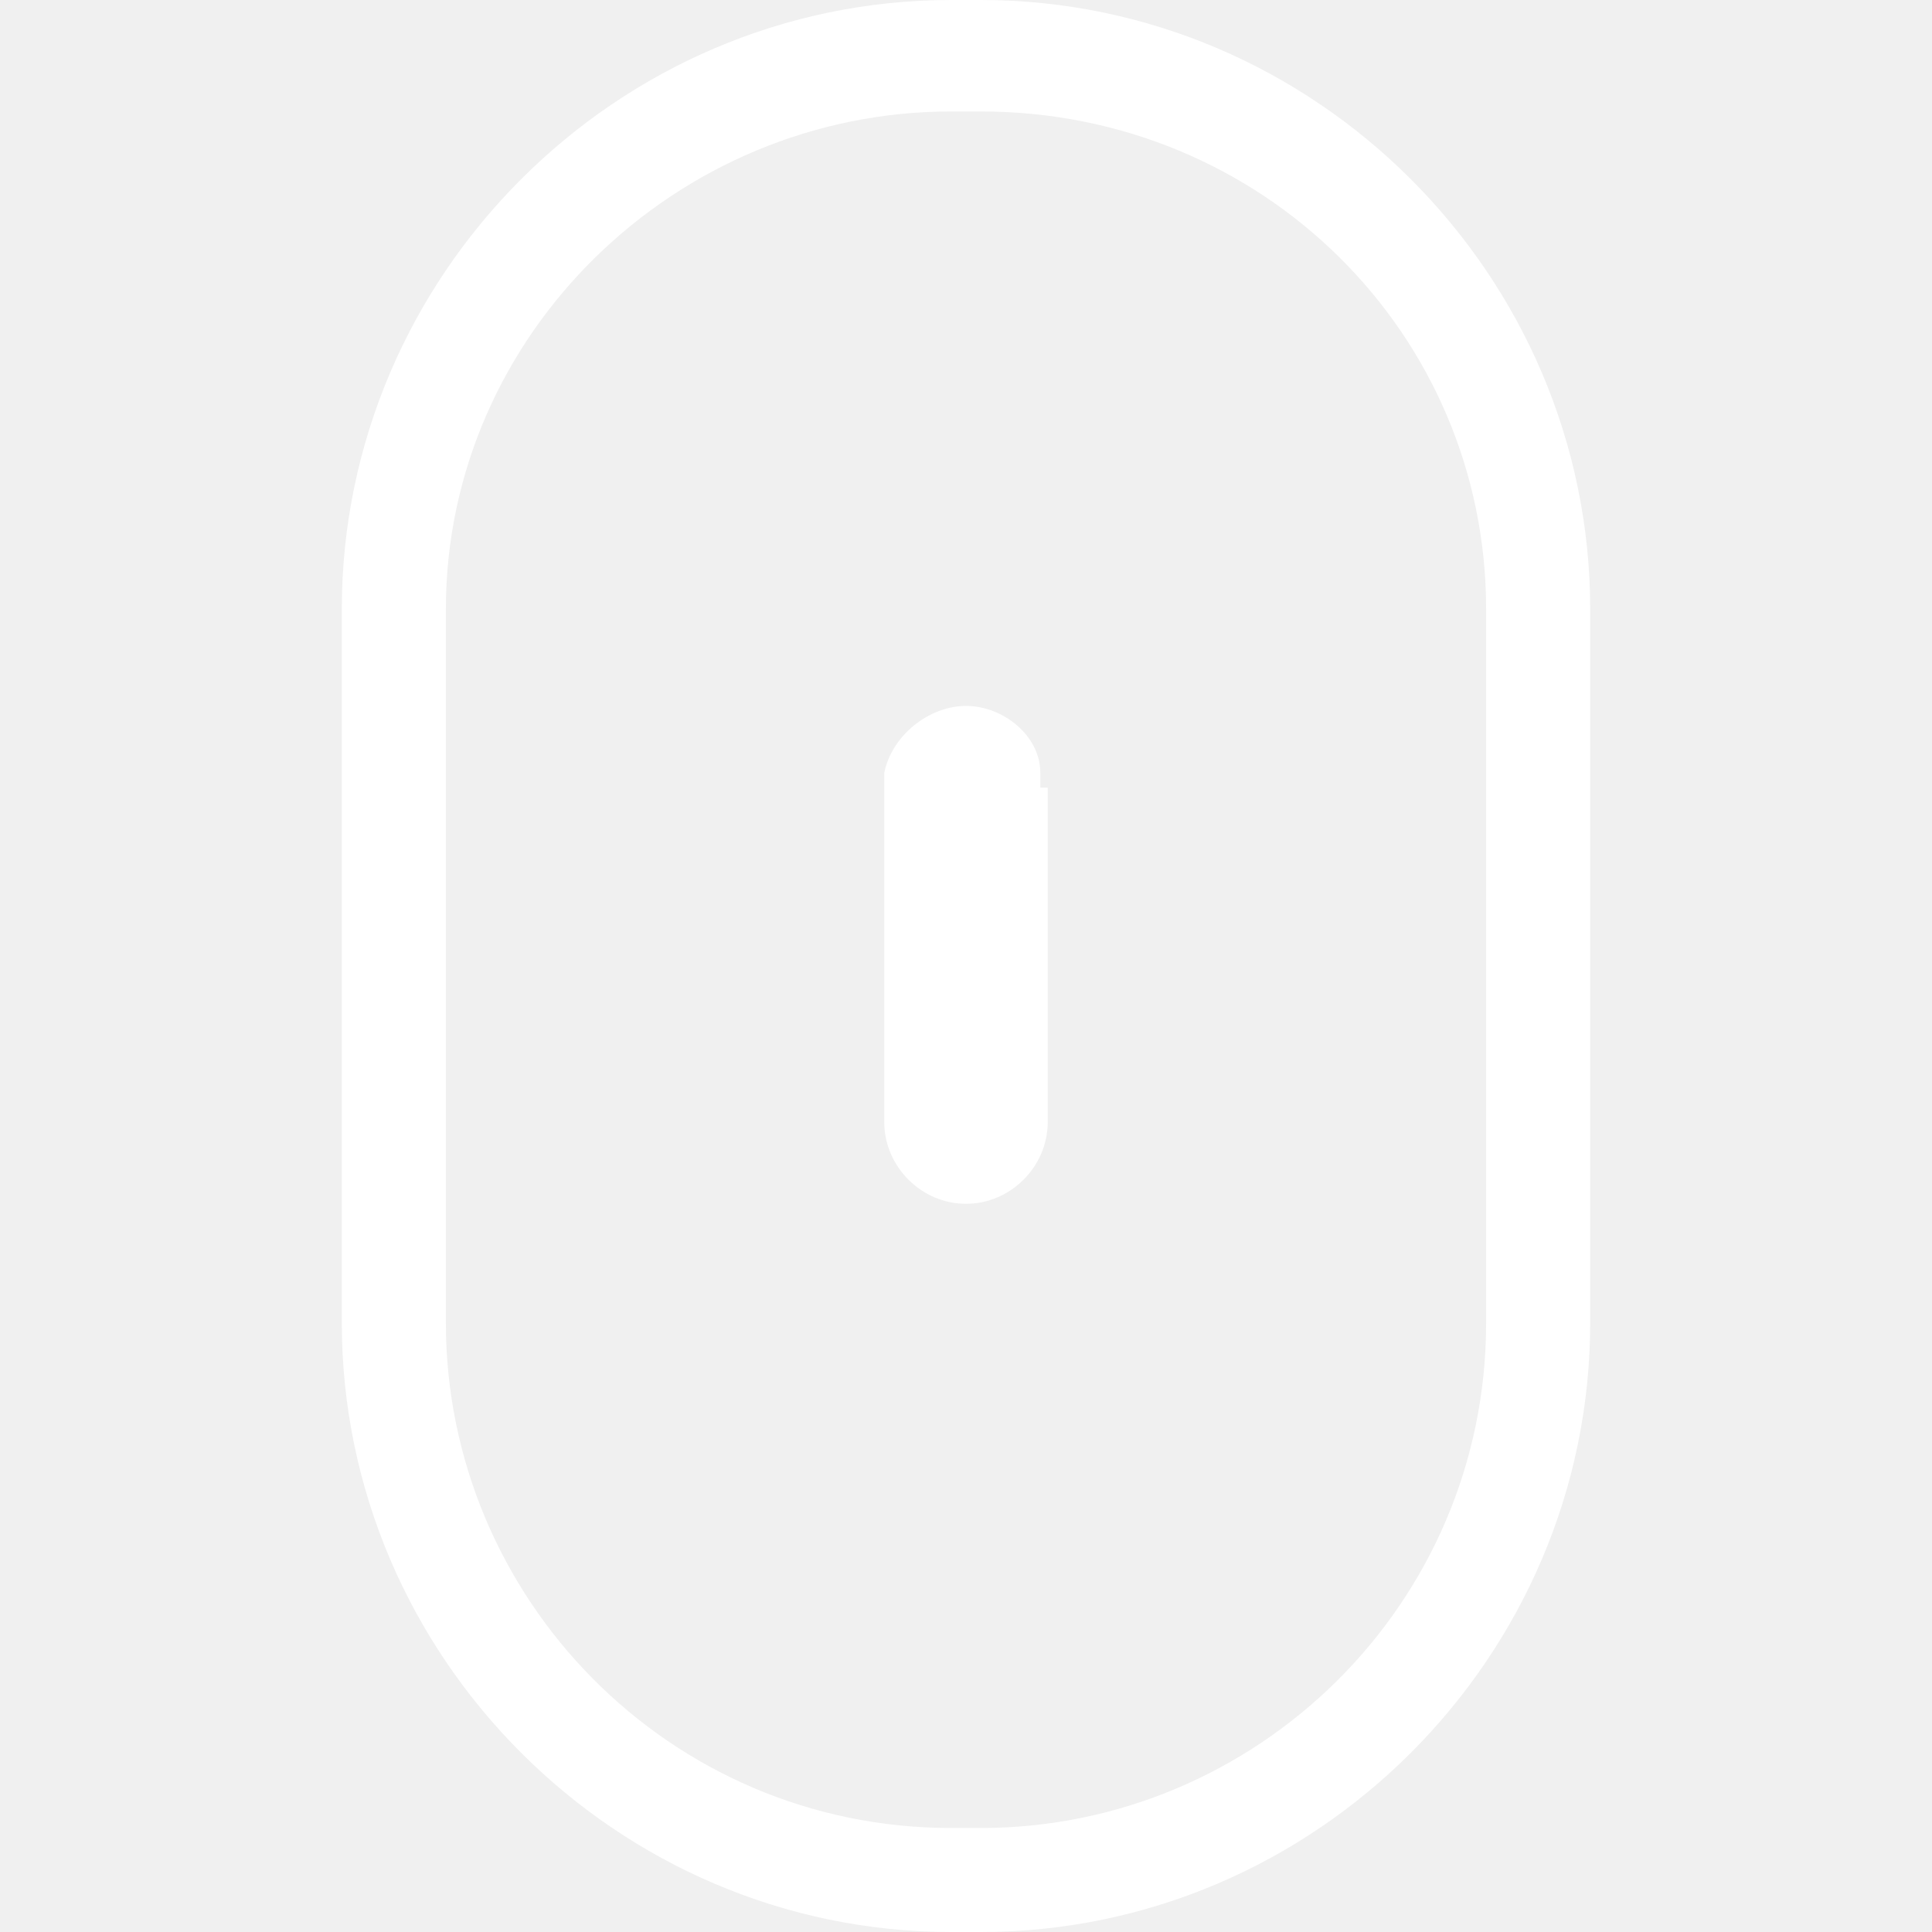
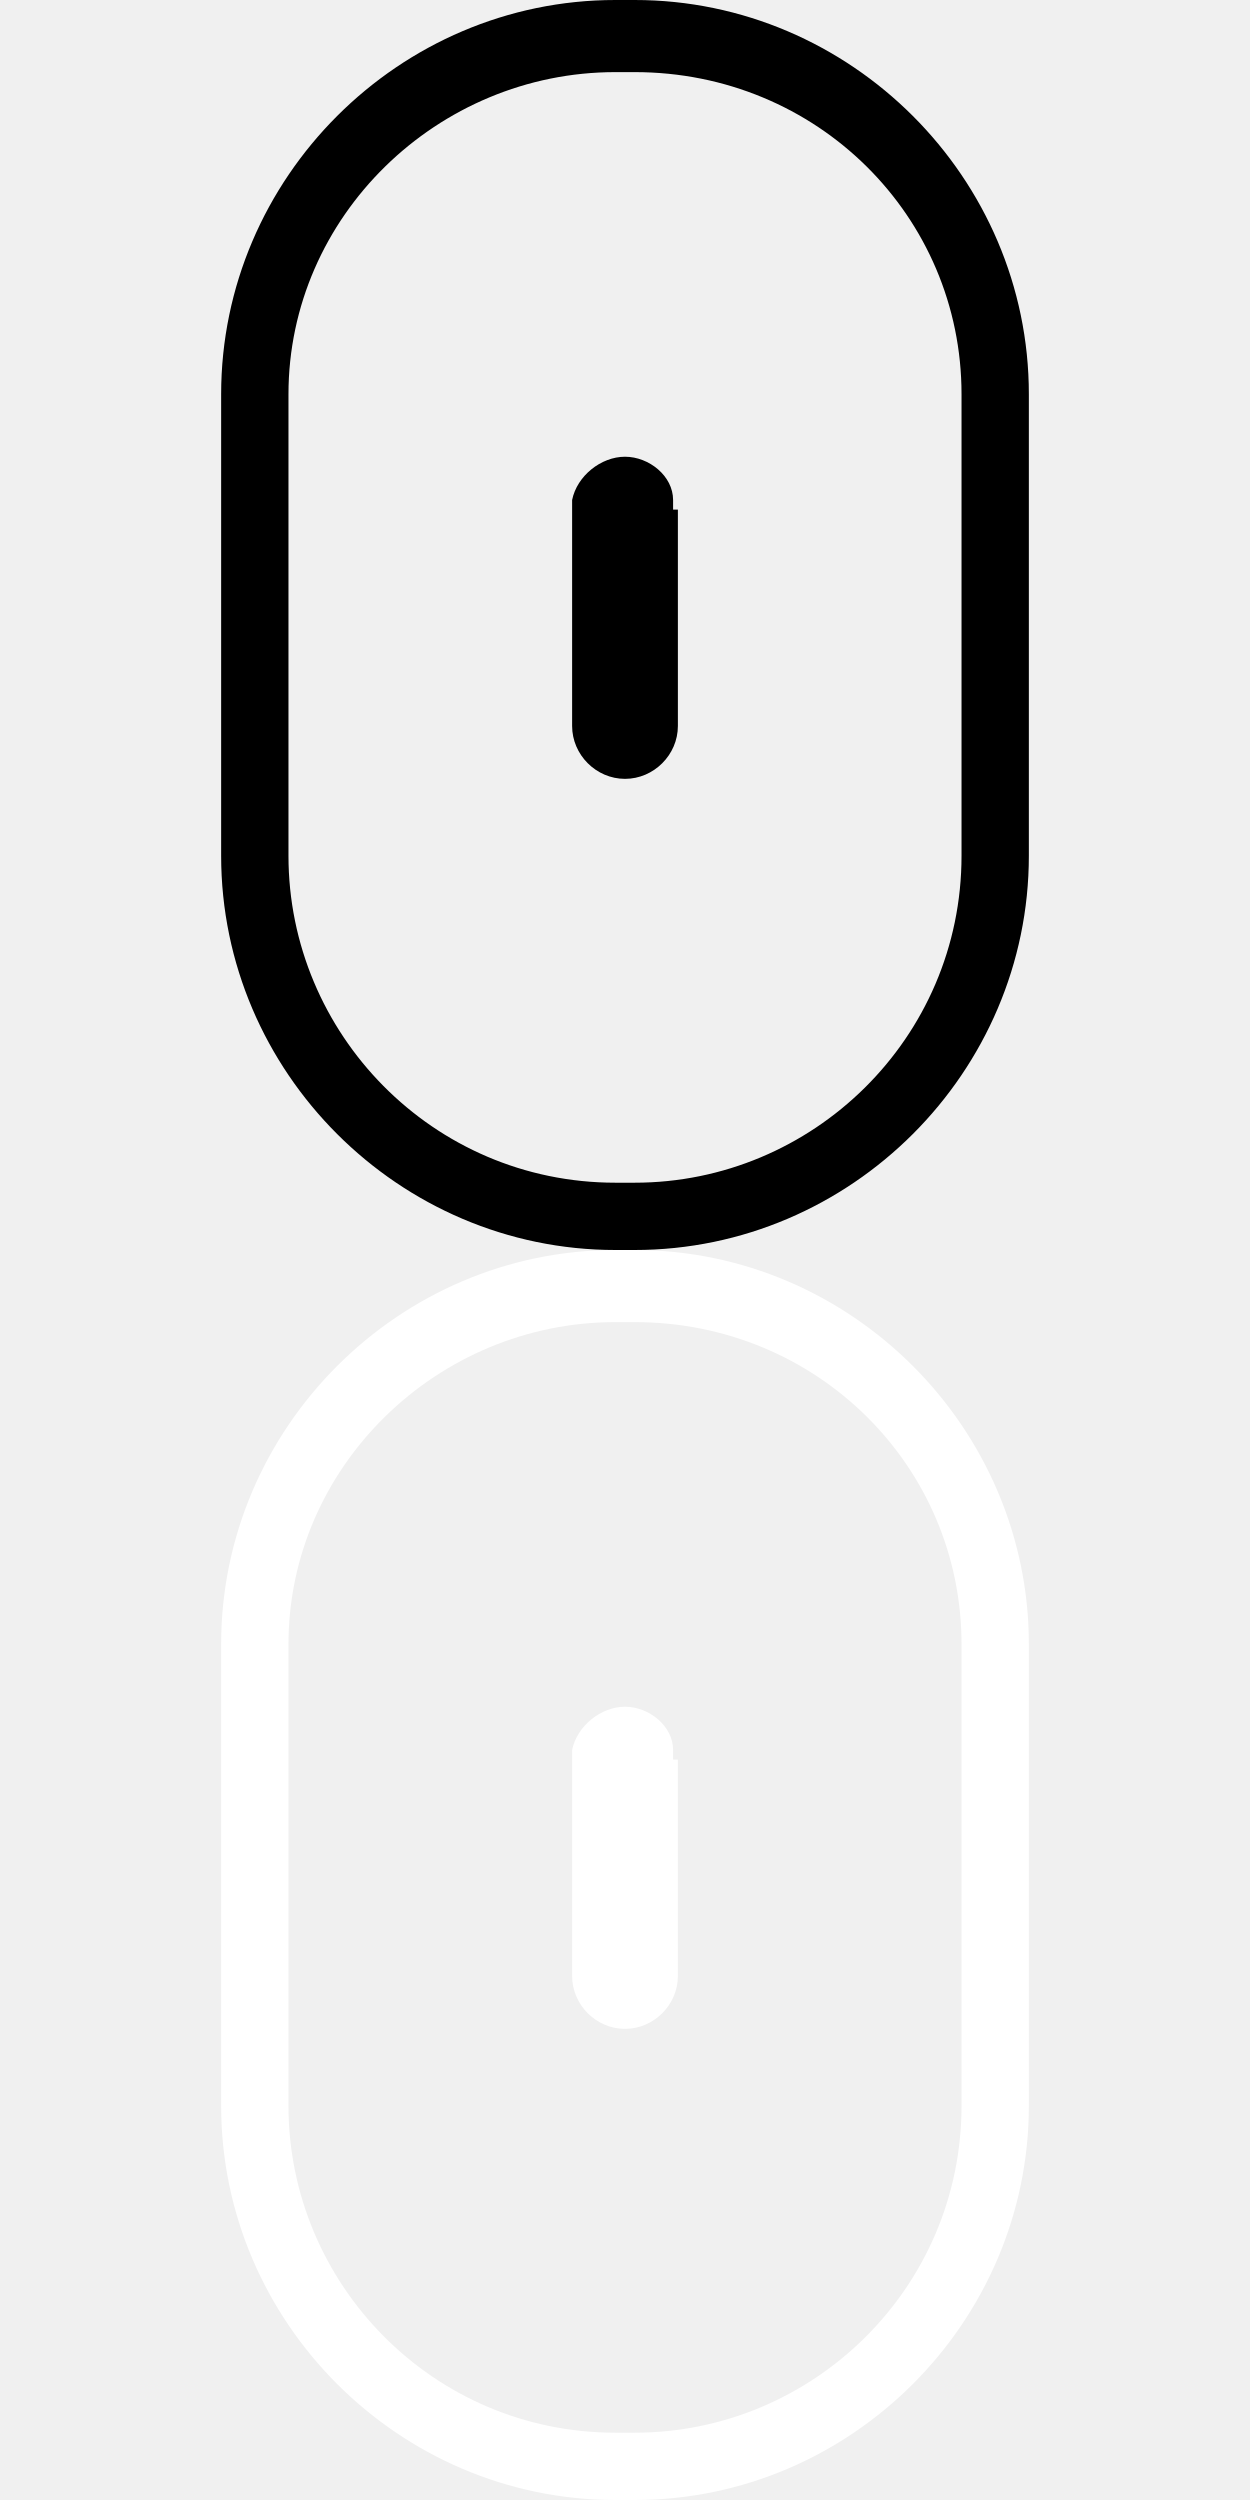
- <svg xmlns="http://www.w3.org/2000/svg" width="36" height="36" viewBox="0 0 36 36" fill="none">
-   <g clip-path="url(#clip0_421_244)">
-     <path d="M18.277 36H17.723C11.492 36 6.369 30.877 6.369 24.646V11.354C6.369 5.123 11.492 0 17.723 0H18.277C24.508 0 29.631 5.123 29.631 11.354V24.646C29.631 30.877 24.508 36 18.277 36ZM17.723 2.077C12.6 2.077 8.308 6.231 8.308 11.354V24.646C8.308 29.769 12.461 34.062 17.723 34.062H18.277C23.4 34.062 27.692 29.908 27.692 24.646V11.354C27.692 6.231 23.538 2.077 18.277 2.077H17.723Z" fill="white" />
-     <path d="M19.385 14.677C19.385 14.677 19.523 14.677 19.385 14.677C19.385 14.539 19.385 14.539 19.385 14.539V14.4C19.385 13.708 18.692 13.154 18 13.154C17.308 13.154 16.616 13.708 16.477 14.4V20.908C16.477 21.738 17.169 22.431 18 22.431C18.831 22.431 19.523 21.738 19.523 20.908C19.523 20.908 19.523 20.908 19.523 20.769V14.677H19.385Z" fill="white" />
-   </g>
+ <svg xmlns="http://www.w3.org/2000/svg" width="36" height="72">
+   <svg x="0" y="36">
+     <g clip-path="url(#clip0_421_244)">
+       <path d="M18.277 36H17.723C11.492 36 6.369 30.877 6.369 24.646V11.354C6.369 5.123 11.492 0 17.723 0H18.277C24.508 0 29.631 5.123 29.631 11.354V24.646C29.631 30.877 24.508 36 18.277 36ZM17.723 2.077C12.6 2.077 8.308 6.231 8.308 11.354V24.646C8.308 29.769 12.461 34.062 17.723 34.062H18.277C23.4 34.062 27.692 29.908 27.692 24.646V11.354C27.692 6.231 23.538 2.077 18.277 2.077H17.723Z" fill="white" />
+       <path d="M19.385 14.677C19.385 14.677 19.523 14.677 19.385 14.677C19.385 14.539 19.385 14.539 19.385 14.539V14.4C19.385 13.708 18.692 13.154 18 13.154C17.308 13.154 16.616 13.708 16.477 14.4V20.908C16.477 21.738 17.169 22.431 18 22.431C18.831 22.431 19.523 21.738 19.523 20.908C19.523 20.908 19.523 20.908 19.523 20.769V14.677H19.385Z" fill="white" />
+     </g>
+   </svg>
+   <svg x="0" y="0">
+     <g clip-path="url(#clip1_421_244)">
+       <path d="M18.277 36H17.723C11.492 36 6.369 30.877 6.369 24.646V11.354C6.369 5.123 11.492 0 17.723 0H18.277C24.508 0 29.631 5.123 29.631 11.354V24.646C29.631 30.877 24.508 36 18.277 36ZM17.723 2.077C12.6 2.077 8.308 6.231 8.308 11.354V24.646C8.308 29.769 12.461 34.062 17.723 34.062H18.277C23.4 34.062 27.692 29.908 27.692 24.646V11.354C27.692 6.231 23.538 2.077 18.277 2.077H17.723Z" fill="black" />
+       <path d="M19.385 14.677C19.385 14.677 19.523 14.677 19.385 14.677C19.385 14.539 19.385 14.539 19.385 14.539V14.4C19.385 13.708 18.692 13.154 18 13.154C17.308 13.154 16.616 13.708 16.477 14.4V20.908C16.477 21.738 17.169 22.431 18 22.431C18.831 22.431 19.523 21.738 19.523 20.908C19.523 20.908 19.523 20.908 19.523 20.769V14.677H19.385Z" fill="black" />
+     </g>
+   </svg>
  <defs>
    <clipPath id="clip0_421_244">
      <rect width="36" height="36" fill="white" />
    </clipPath>
+     <clipPath id="clip1_421_244">
+       <rect width="36" height="36" fill="black" />
+     </clipPath>
  </defs>
</svg>
